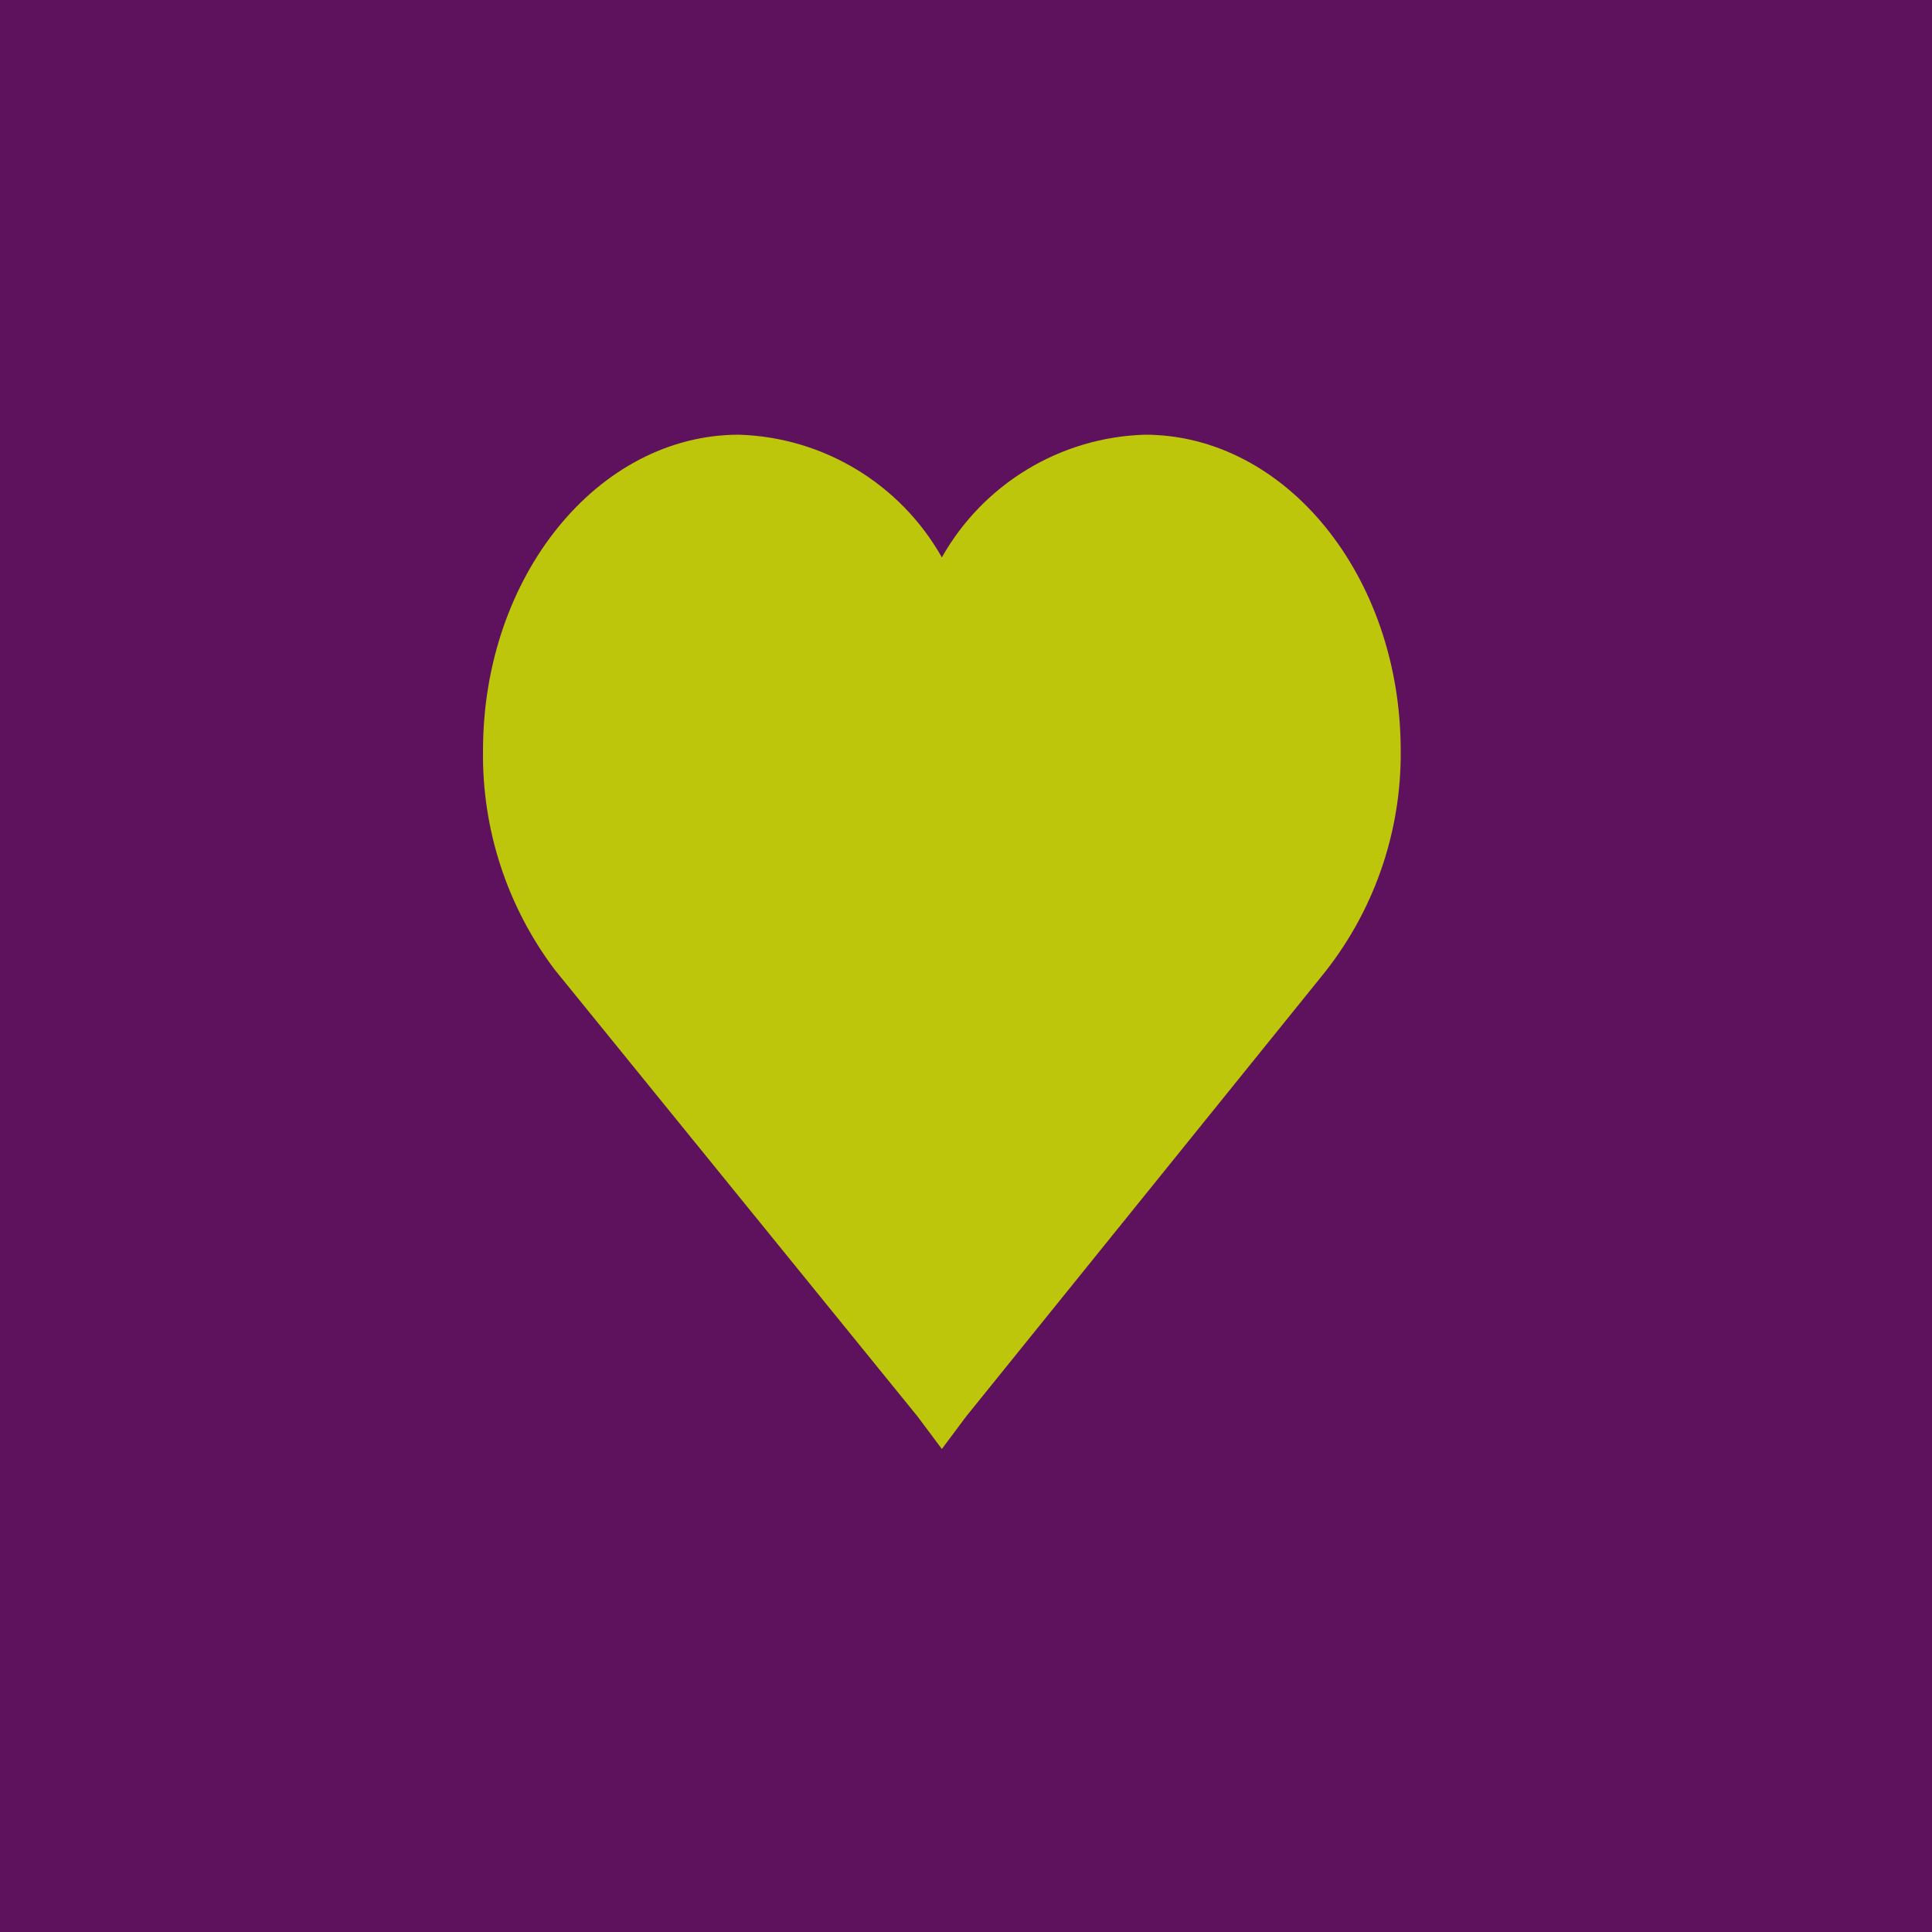
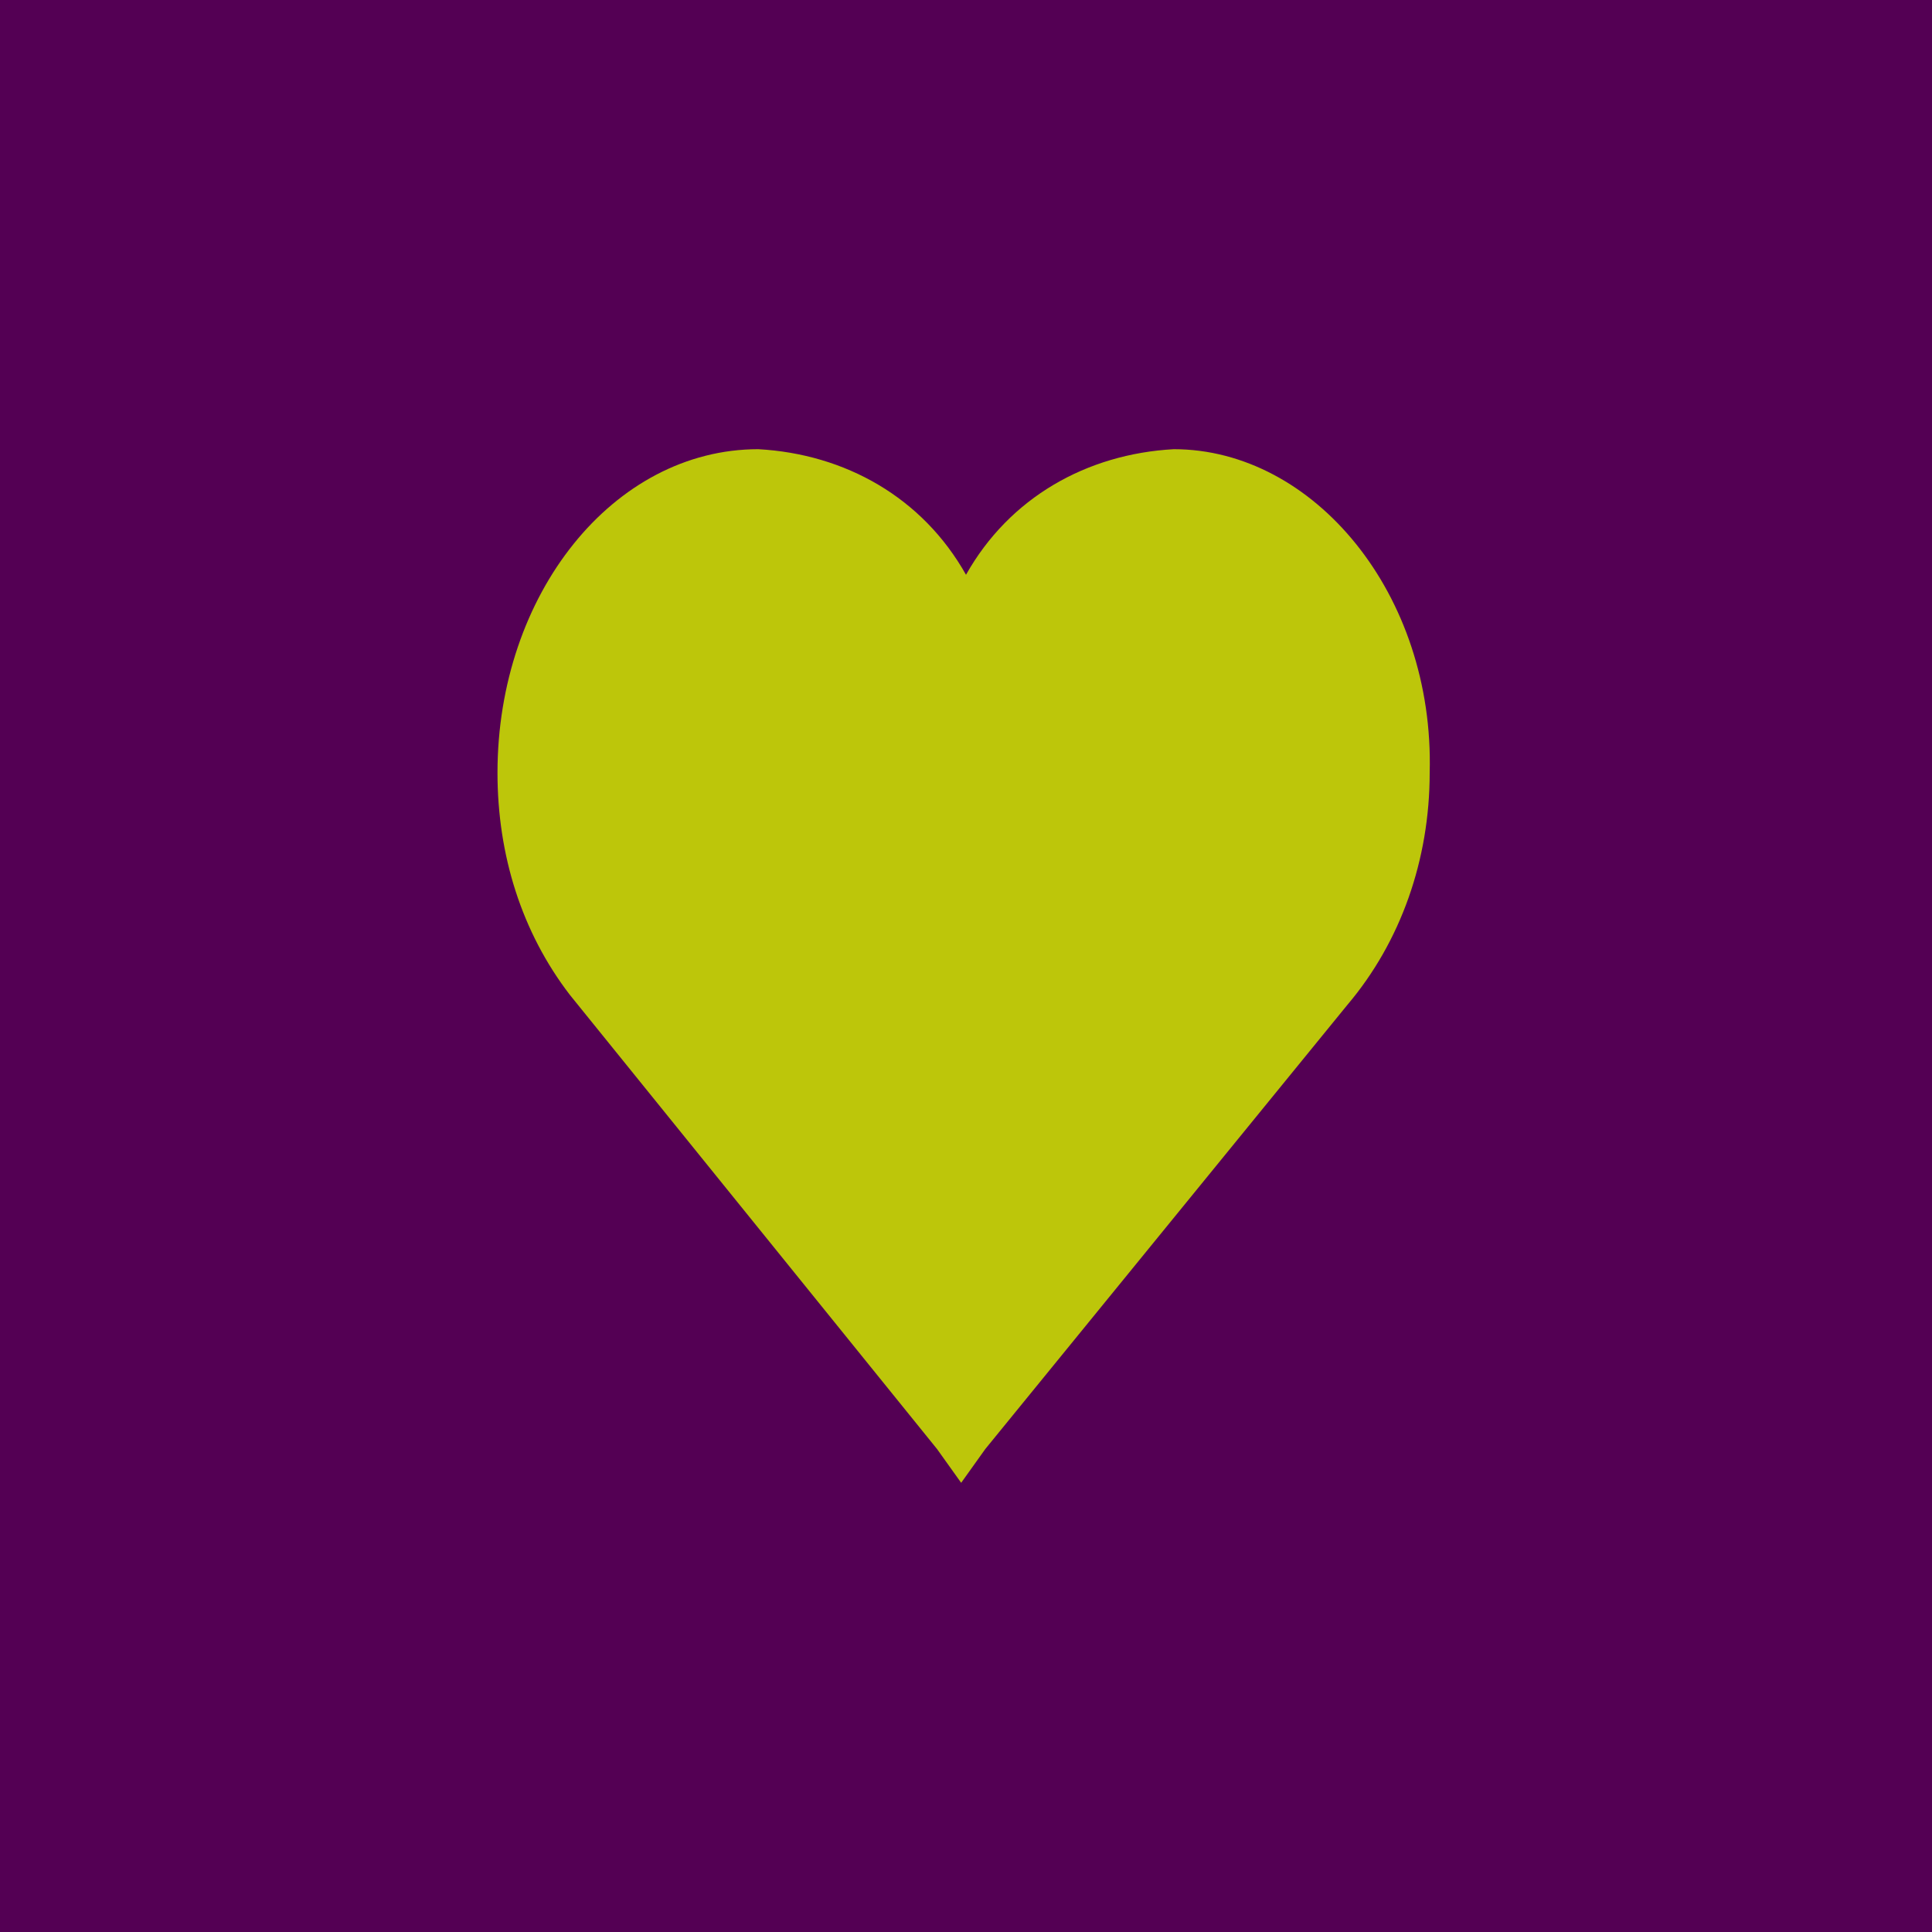
- <svg xmlns="http://www.w3.org/2000/svg" viewBox="0 0 40 40">
-   <defs>
-     <style>.a{fill:#606;}.b{fill:#4a4a4a;fill-opacity:0.25;}.c{fill:#bdc60a;}</style>
-   </defs>
-   <rect class="a" width="40" height="40" />
-   <rect class="b" width="40" height="40" />
-   <path class="c" d="M23.7,9a5,5,0,0,0-4.2,2.54A5,5,0,0,0,15.3,9C12.38,9,10,11.93,10,15.54a7.38,7.38,0,0,0,1.48,4.53L19,29.33,19.5,30,20,29.33l7.34-9.09A7.29,7.29,0,0,0,29,15.54C29,11.93,26.62,9,23.7,9h0Z" />
+ <svg xmlns="http://www.w3.org/2000/svg" version="1.1" id="Layer_1" x="0px" y="0px" viewBox="0 0 40 40" style="enable-background:new 0 0 40 40;" xml:space="preserve">
+   <style type="text/css">
+ 	.st0{fill:#540054;}
+ 	.st1{fill:#BDC60A;}
+ </style>
+   <rect class="st0" width="40" height="40" />
+   <path class="st1" d="M24.3,9.3c-1.8,0.1-3.4,1-4.3,2.6c-0.9-1.6-2.5-2.5-4.3-2.6c-3,0-5.4,3-5.4,6.7c0,1.7,0.5,3.3,1.5,4.6l7.6,9.4  l0.5,0.7l0.5-0.7l7.5-9.2c1.1-1.3,1.7-3,1.7-4.8C29.7,12.3,27.2,9.3,24.3,9.3L24.3,9.3L24.3,9.3z" />
</svg>
